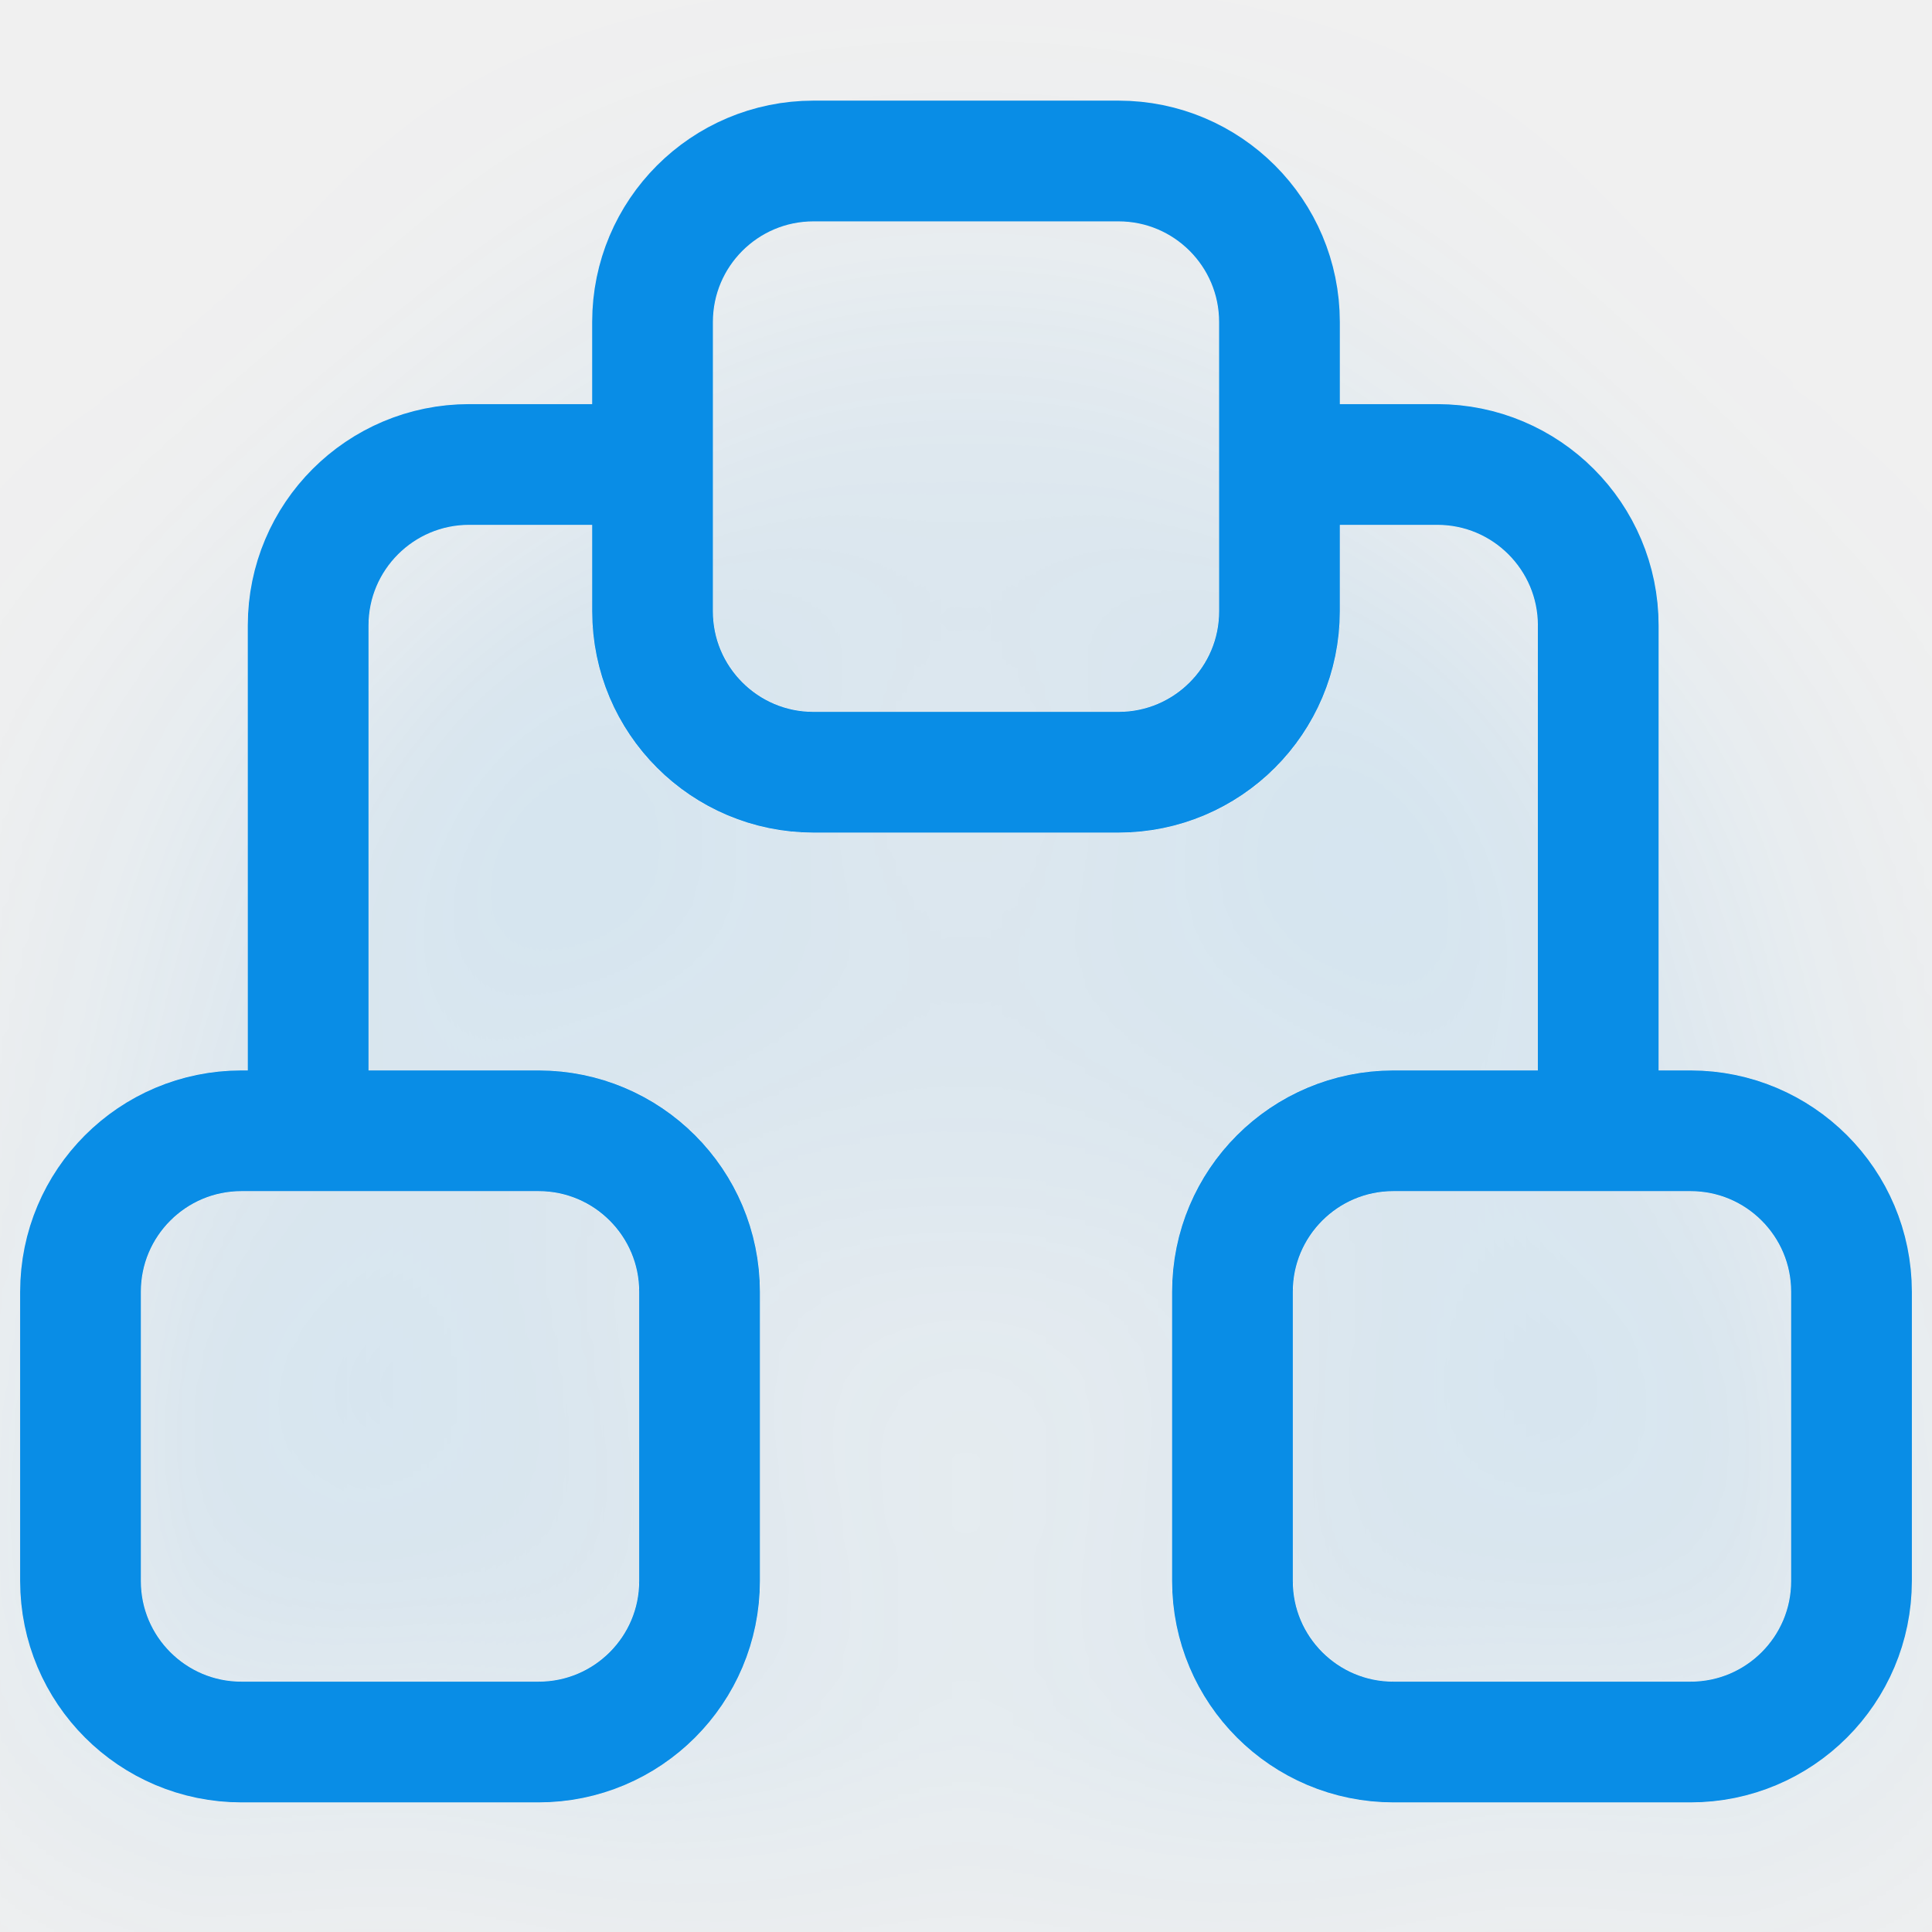
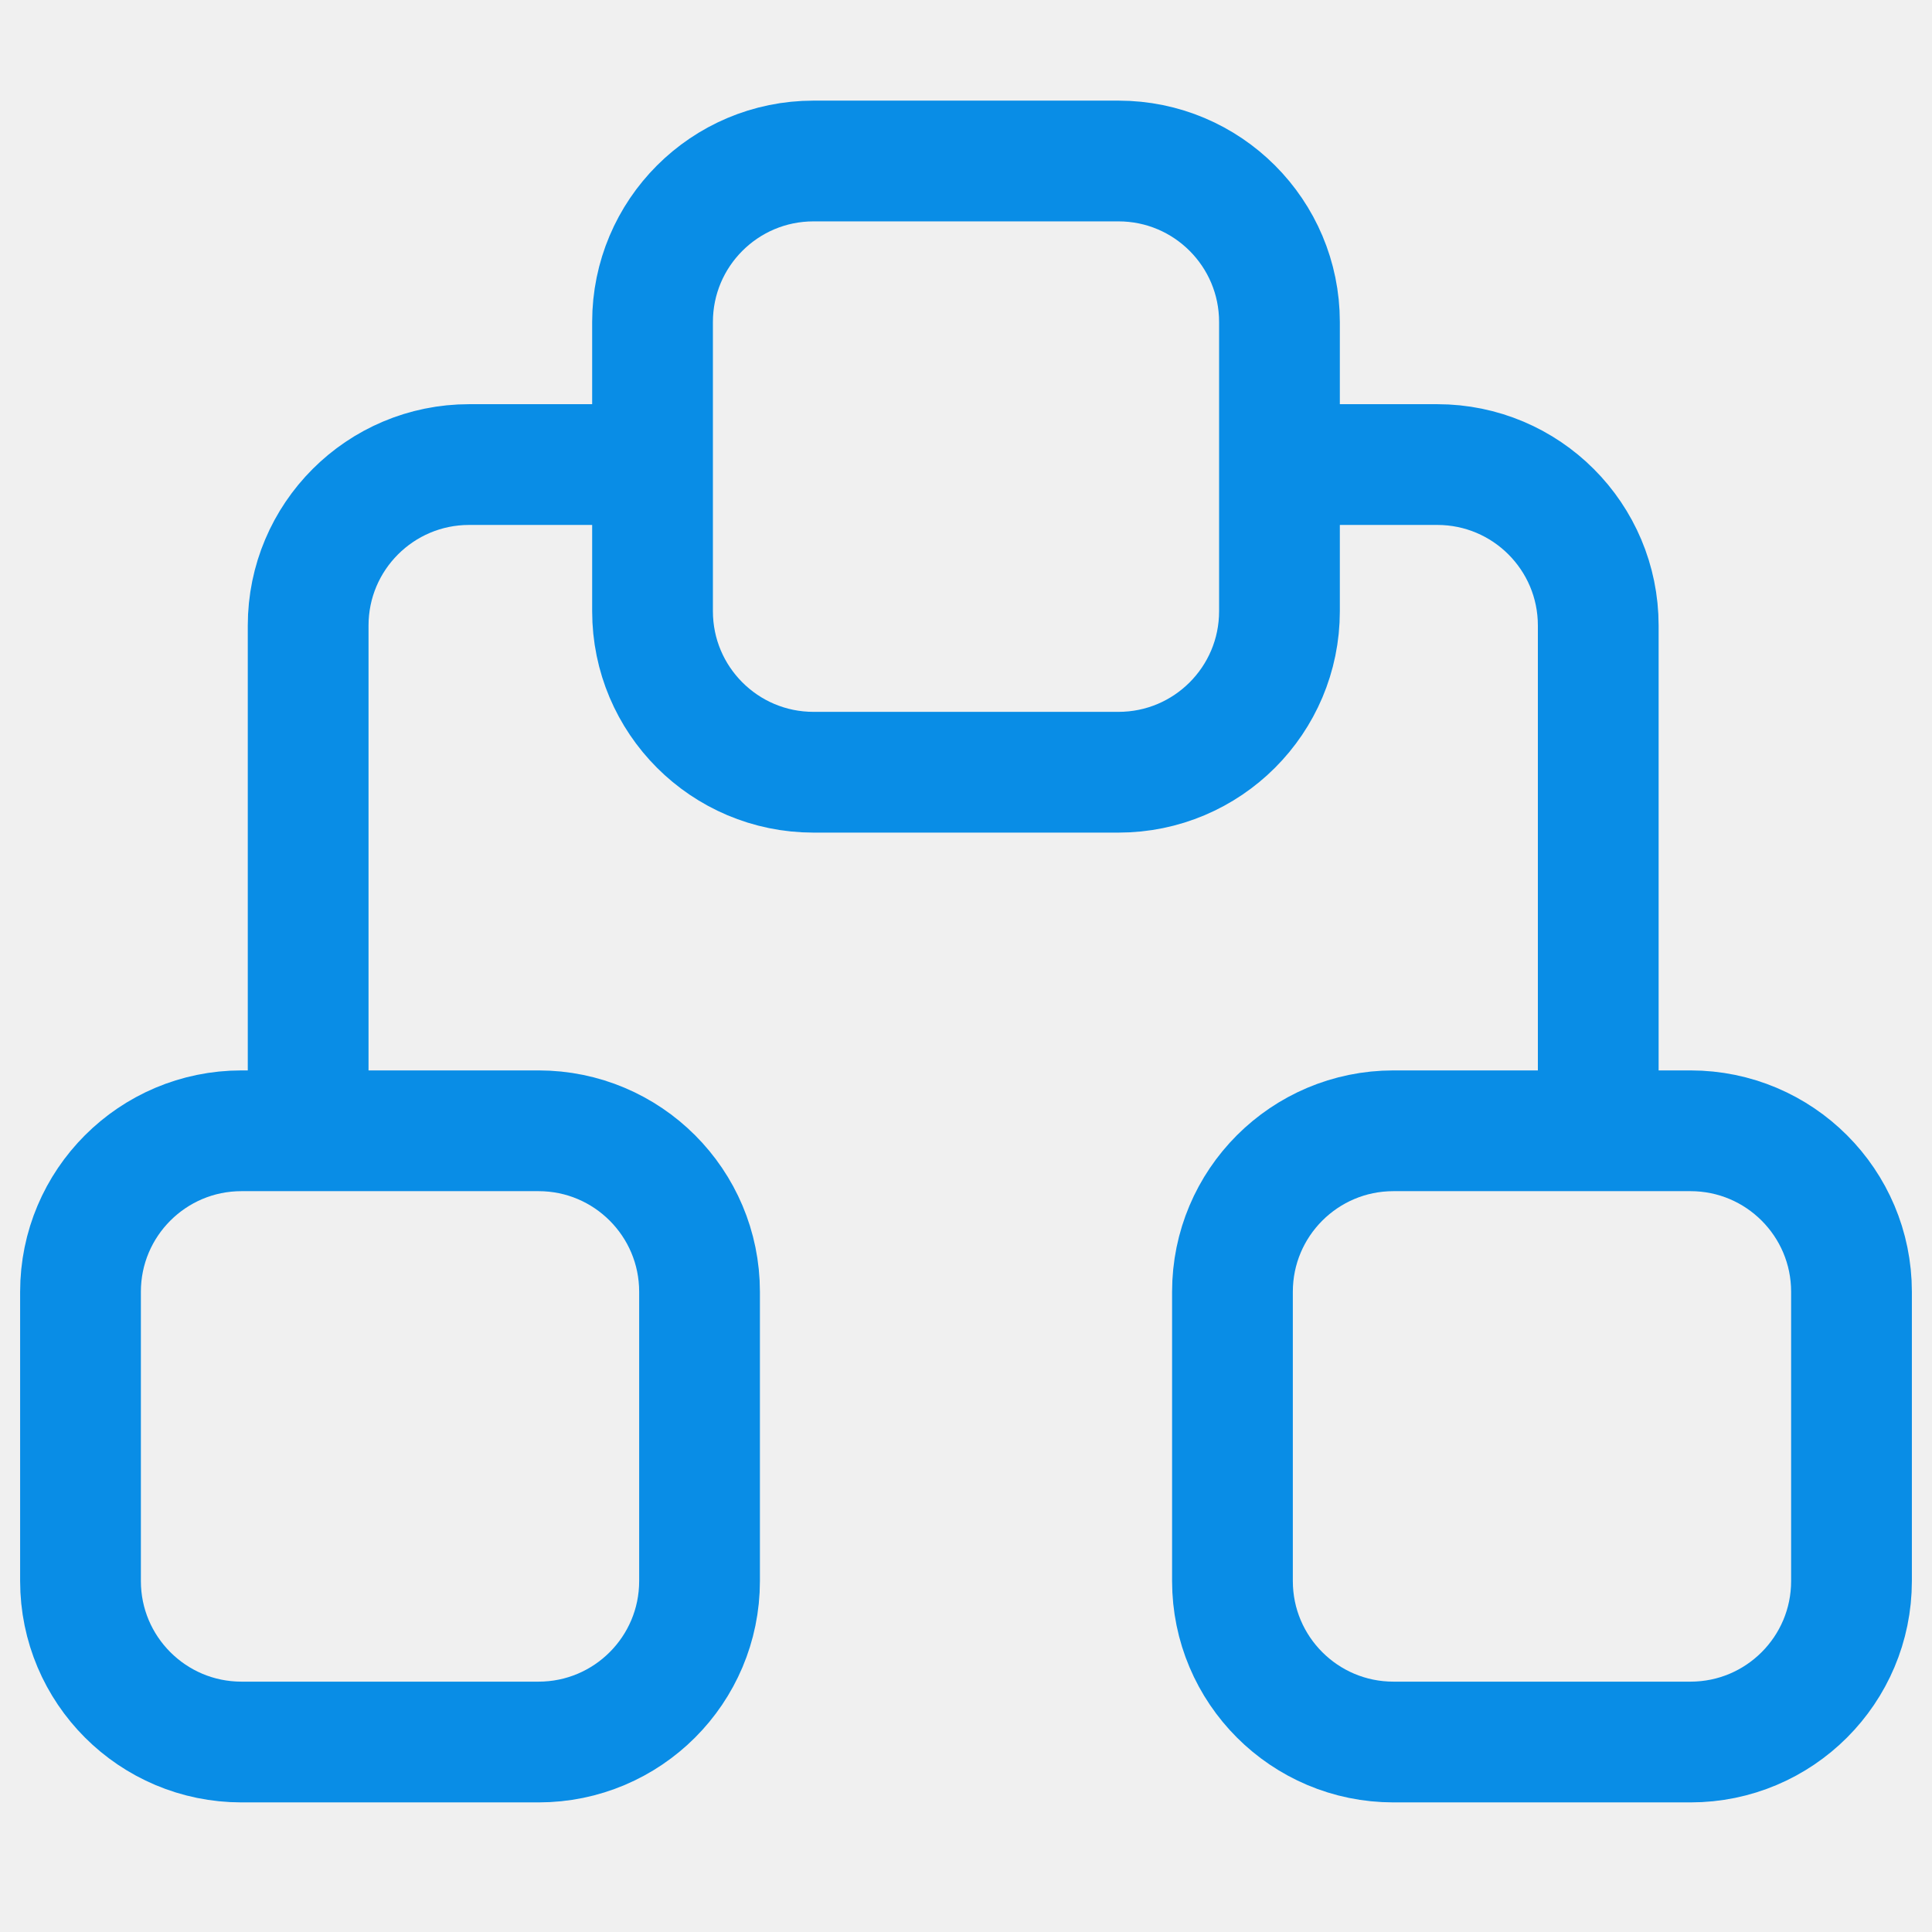
<svg xmlns="http://www.w3.org/2000/svg" width="24" height="24" viewBox="0 0 24 24" fill="none">
-   <g clip-path="url(#clip0_1276_2548)">
-     <g filter="url(#filter0_d_1276_2548)">
-       <rect x="15.31" y="14.047" width="7.69" height="7.593" rx="2" stroke="#098DE6" stroke-width="1.5" stroke-linecap="round" stroke-linejoin="round" />
-       <rect x="1" y="14.047" width="7.69" height="7.593" rx="2" stroke="#098DE6" stroke-width="1.5" stroke-linecap="round" stroke-linejoin="round" />
-       <rect x="8.106" y="2" width="7.788" height="7.593" rx="2" stroke="#098DE6" stroke-width="1.5" stroke-linecap="round" stroke-linejoin="round" />
-       <path d="M16.084 5.77H17.854C18.959 5.77 19.854 6.666 19.854 7.77V13.626" stroke="#098DE6" stroke-width="1.5" stroke-linecap="round" stroke-linejoin="round" />
-       <path d="M3.828 13.626V7.77C3.828 6.666 4.724 5.77 5.828 5.77H8.07" stroke="#098DE6" stroke-width="1.5" stroke-linecap="round" stroke-linejoin="round" />
-     </g>
-   </g>
-   <defs>
-     <filter id="filter0_d_1276_2548" x="-9.75" y="-4.75" width="43.5" height="41.14" filterUnits="userSpaceOnUse" color-interpolation-filters="sRGB">
-       <feFlood flood-opacity="0" result="BackgroundImageFix" />
-       <feColorMatrix in="SourceAlpha" type="matrix" values="0 0 0 0 0 0 0 0 0 0 0 0 0 0 0 0 0 0 127 0" result="hardAlpha" />
-       <feOffset dy="4" />
-       <feGaussianBlur stdDeviation="5" />
-       <feComposite in2="hardAlpha" operator="out" />
-       <feColorMatrix type="matrix" values="0 0 0 0 0.035 0 0 0 0 0.553 0 0 0 0 0.902 0 0 0 0.3 0" />
-       <feBlend mode="normal" in2="BackgroundImageFix" result="effect1_dropShadow_1276_2548" />
-       <feBlend mode="normal" in="SourceGraphic" in2="effect1_dropShadow_1276_2548" result="shape" />
-     </filter>
-     <clipPath id="clip0_1276_2548">
-       <rect width="24" height="24" fill="white" />
-     </clipPath>
-   </defs>
+   <rect x="15.31" y="14.047" width="7.69" height="7.593" rx="2" stroke="#098DE6" stroke-width="1.5" stroke-linecap="round" stroke-linejoin="round" />
+   <rect x="1" y="14.047" width="7.69" height="7.593" rx="2" stroke="#098DE6" stroke-width="1.5" stroke-linecap="round" stroke-linejoin="round" />
+   <rect x="8.106" y="2" width="7.788" height="7.593" rx="2" stroke="#098DE6" stroke-width="1.5" stroke-linecap="round" stroke-linejoin="round" />
+   <path d="M16.084 5.771H17.854C18.959 5.771 19.854 6.666 19.854 7.771V13.626" stroke="#098DE6" stroke-width="1.5" stroke-linecap="round" stroke-linejoin="round" />
+   <path d="M3.828 13.626V7.771C3.828 6.666 4.724 5.771 5.828 5.771H8.07" stroke="#098DE6" stroke-width="1.5" stroke-linecap="round" stroke-linejoin="round" />
</svg>
